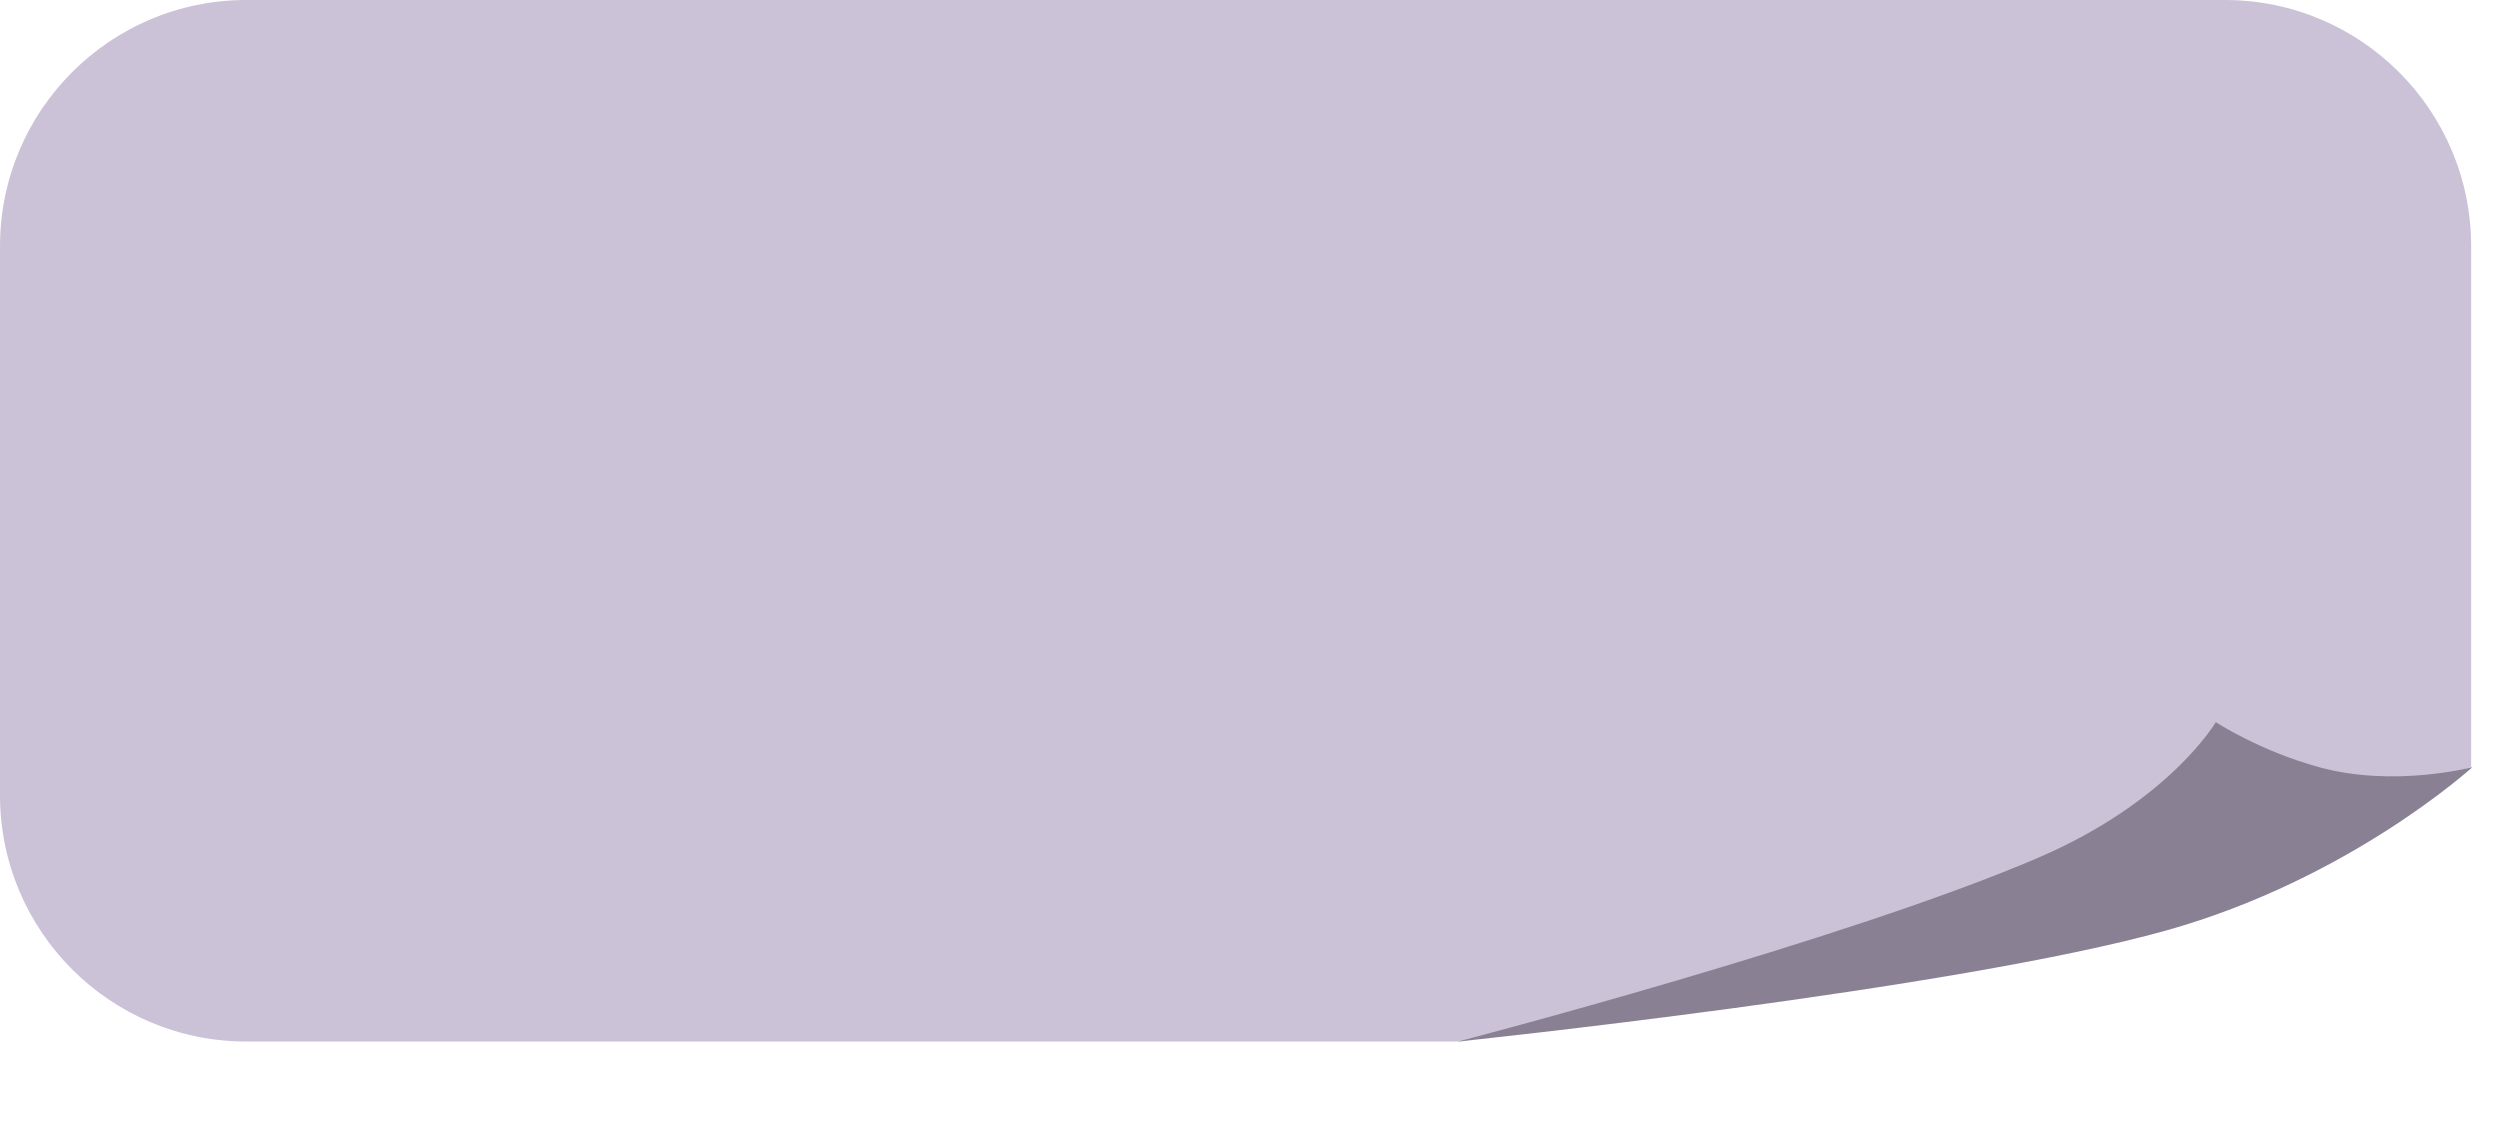
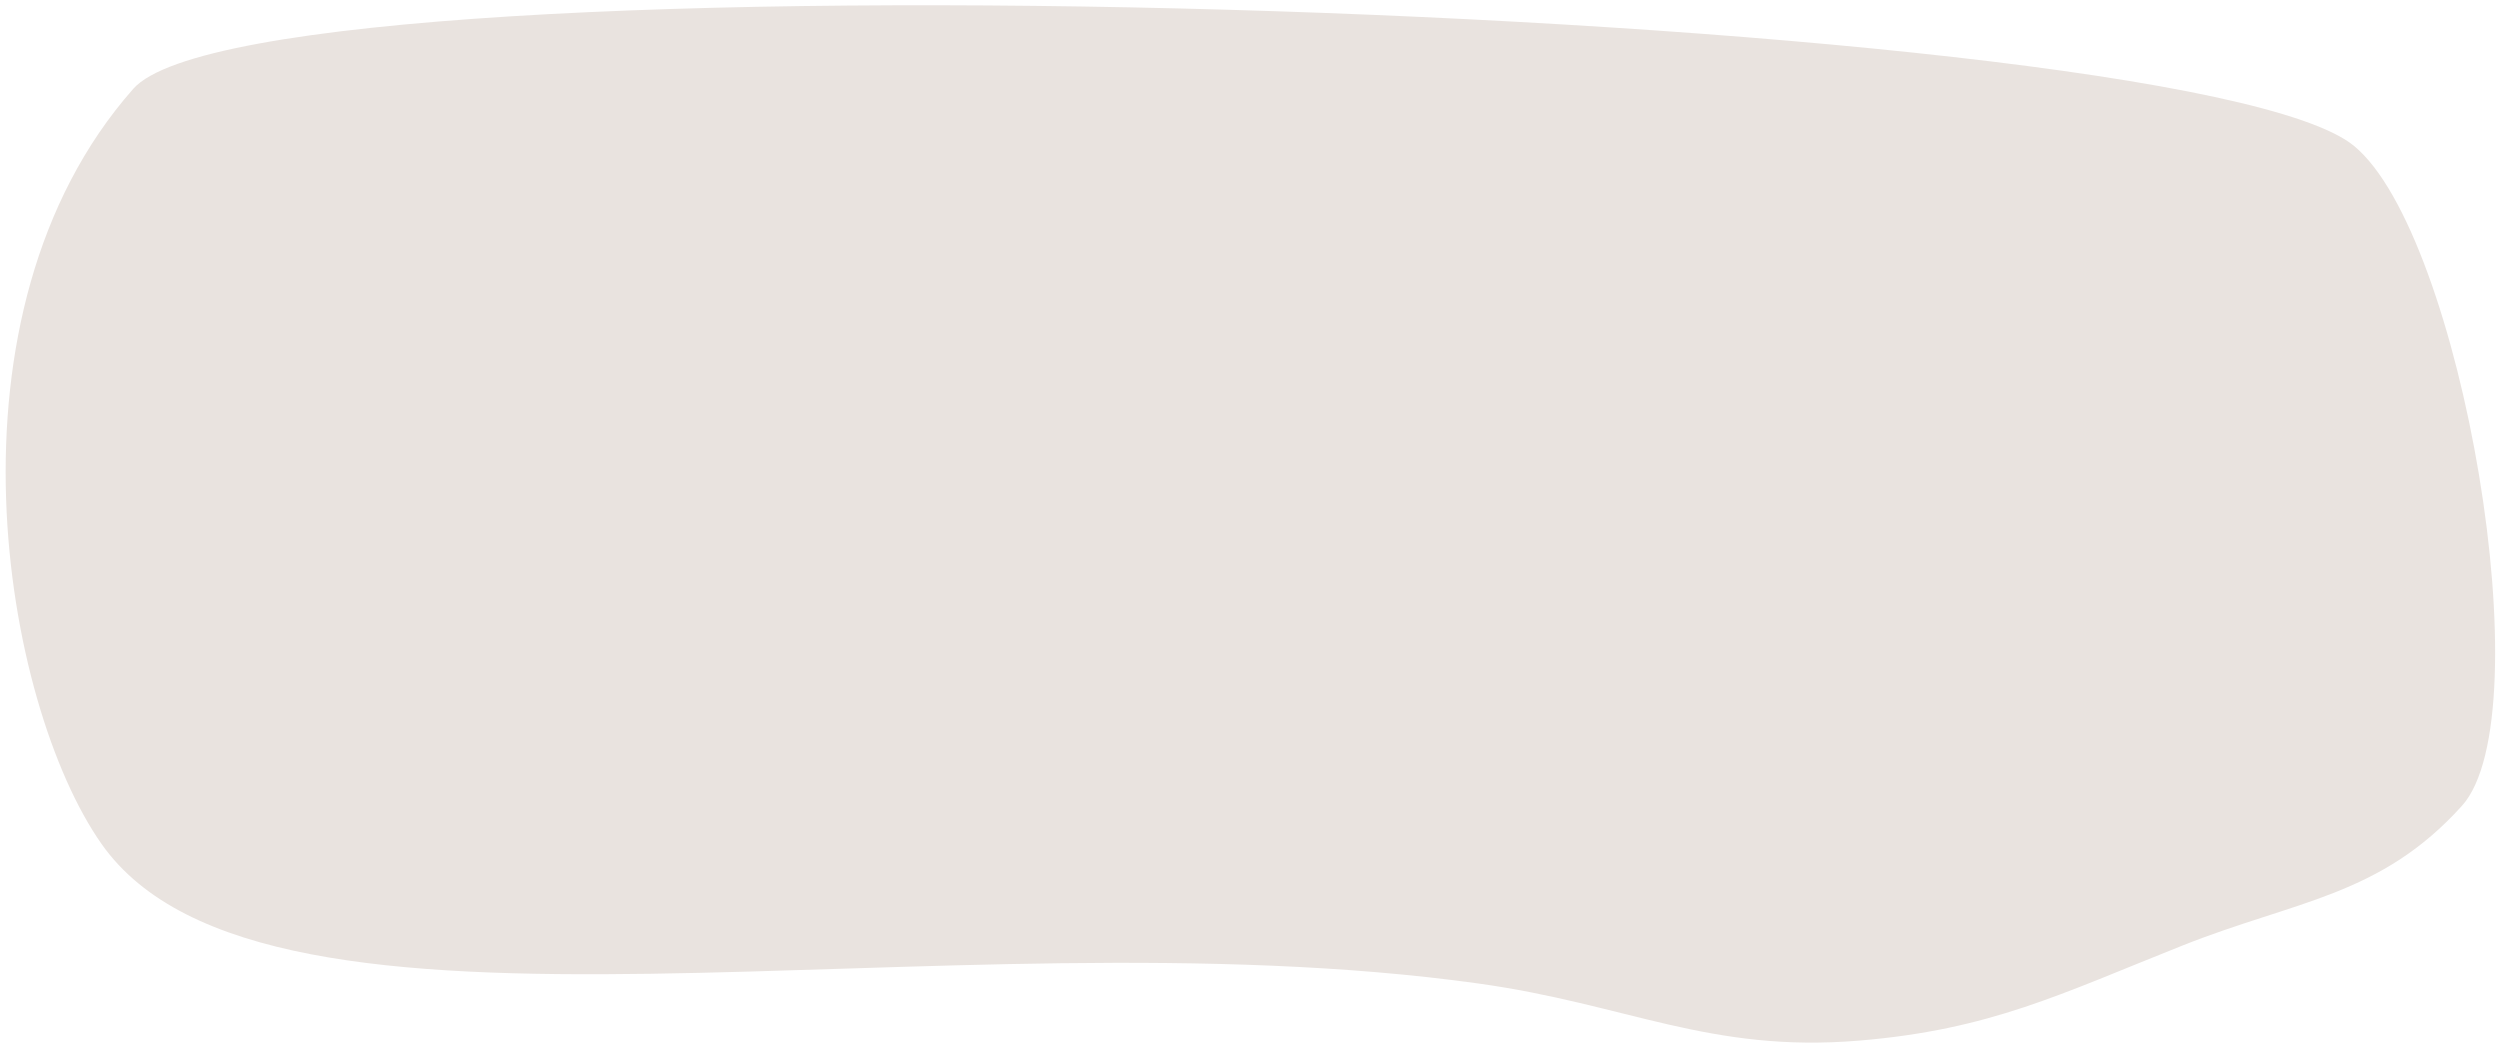
- <svg xmlns="http://www.w3.org/2000/svg" width="203" height="91" viewBox="0 0 203 91" fill="none">
-   <path d="M0 20C0 8.954 8.954 0 20 0H180.658C191.704 0 200.658 8.954 200.658 20V62.301L118.723 84.572H20C8.954 84.572 0 75.618 0 64.572V20Z" fill="#CCC2D8" />
-   <path d="M188.284 62.288C183.433 60.949 179.924 58.637 179.924 58.637C179.924 58.637 176.174 65.055 165.543 69.631C149.825 76.397 118.389 84.573 118.389 84.573C118.389 84.573 158.656 80.383 175.911 75.552C190.795 71.383 200.765 62.288 200.765 62.288C200.765 62.288 194.406 63.978 188.284 62.288Z" fill="#898193" />
+ <svg xmlns="http://www.w3.org/2000/svg" width="394" height="165" viewBox="0 0 394 165" fill="none">
+   <path d="M16 133C42 170 148.637 143.243 233 155C256.467 158.271 269.389 165.968 293 164C313.689 162.276 324.708 156.668 344 149C361.853 141.905 375.131 141.264 388 127C400.869 112.736 388 37 371 23C344 0.765 41.294 -9 21 14C-10.316 49.492 0.541 111 16 133Z" fill="#E9E3DF" />
</svg>
